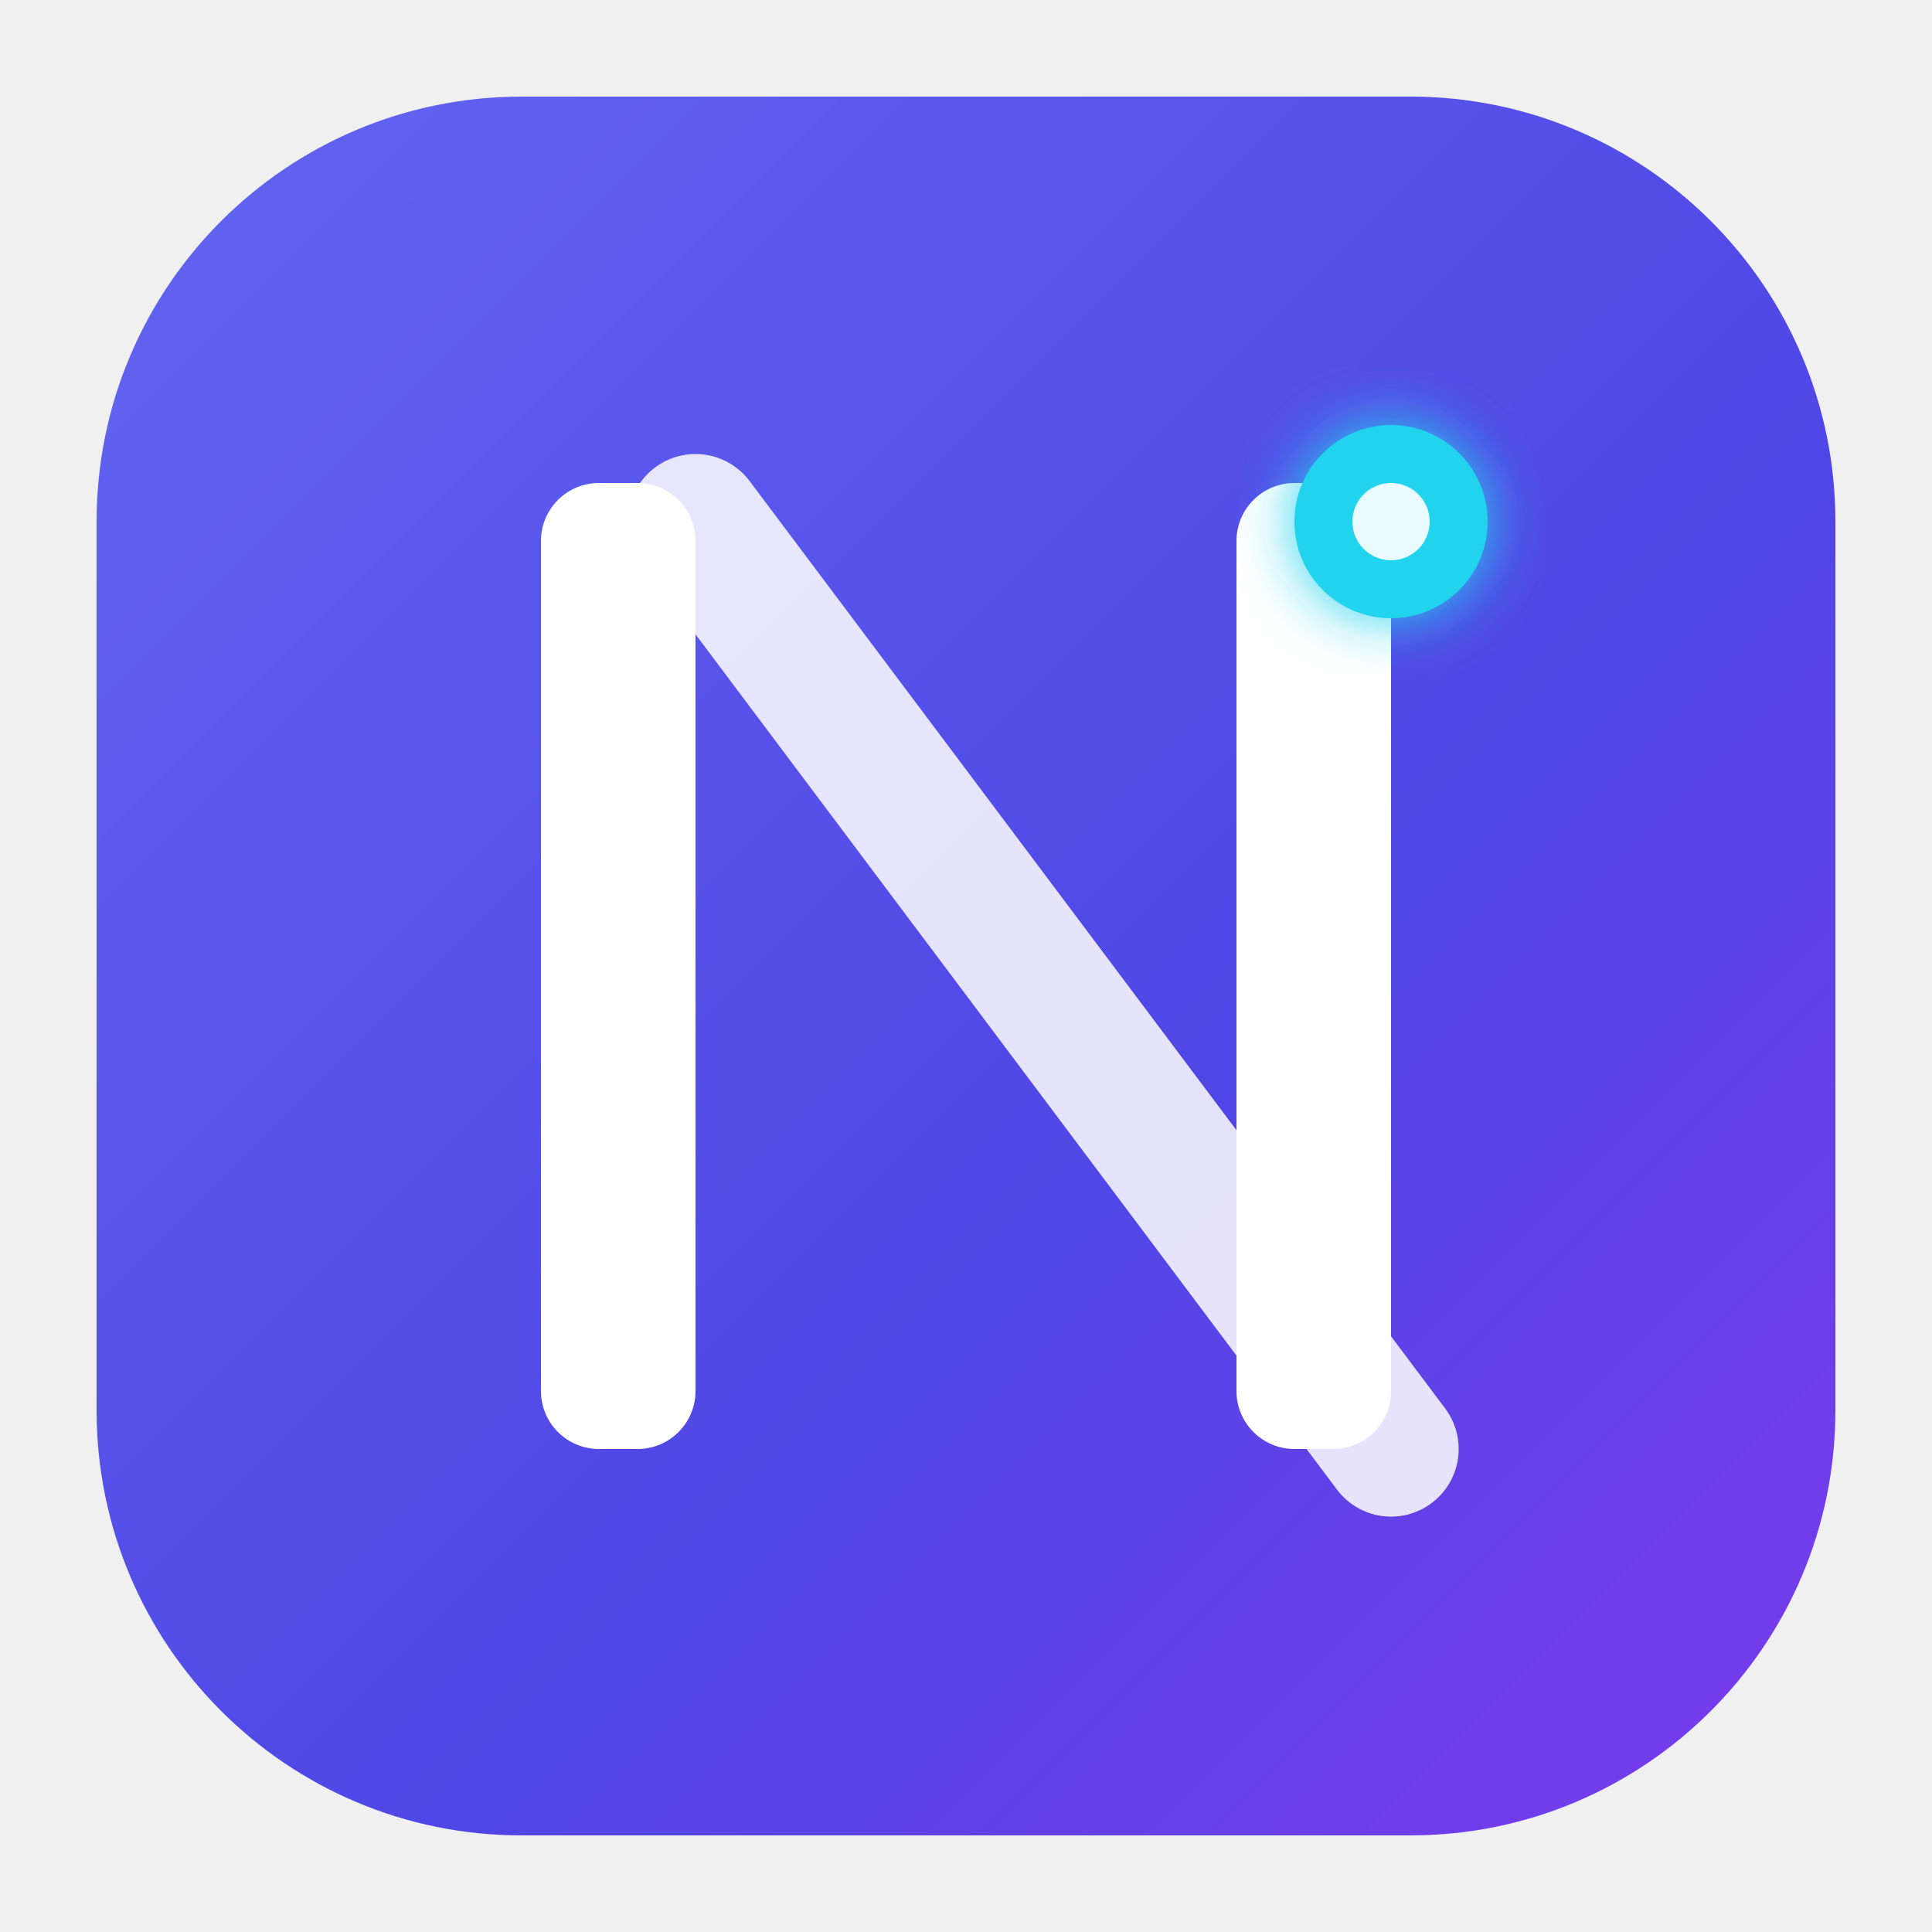
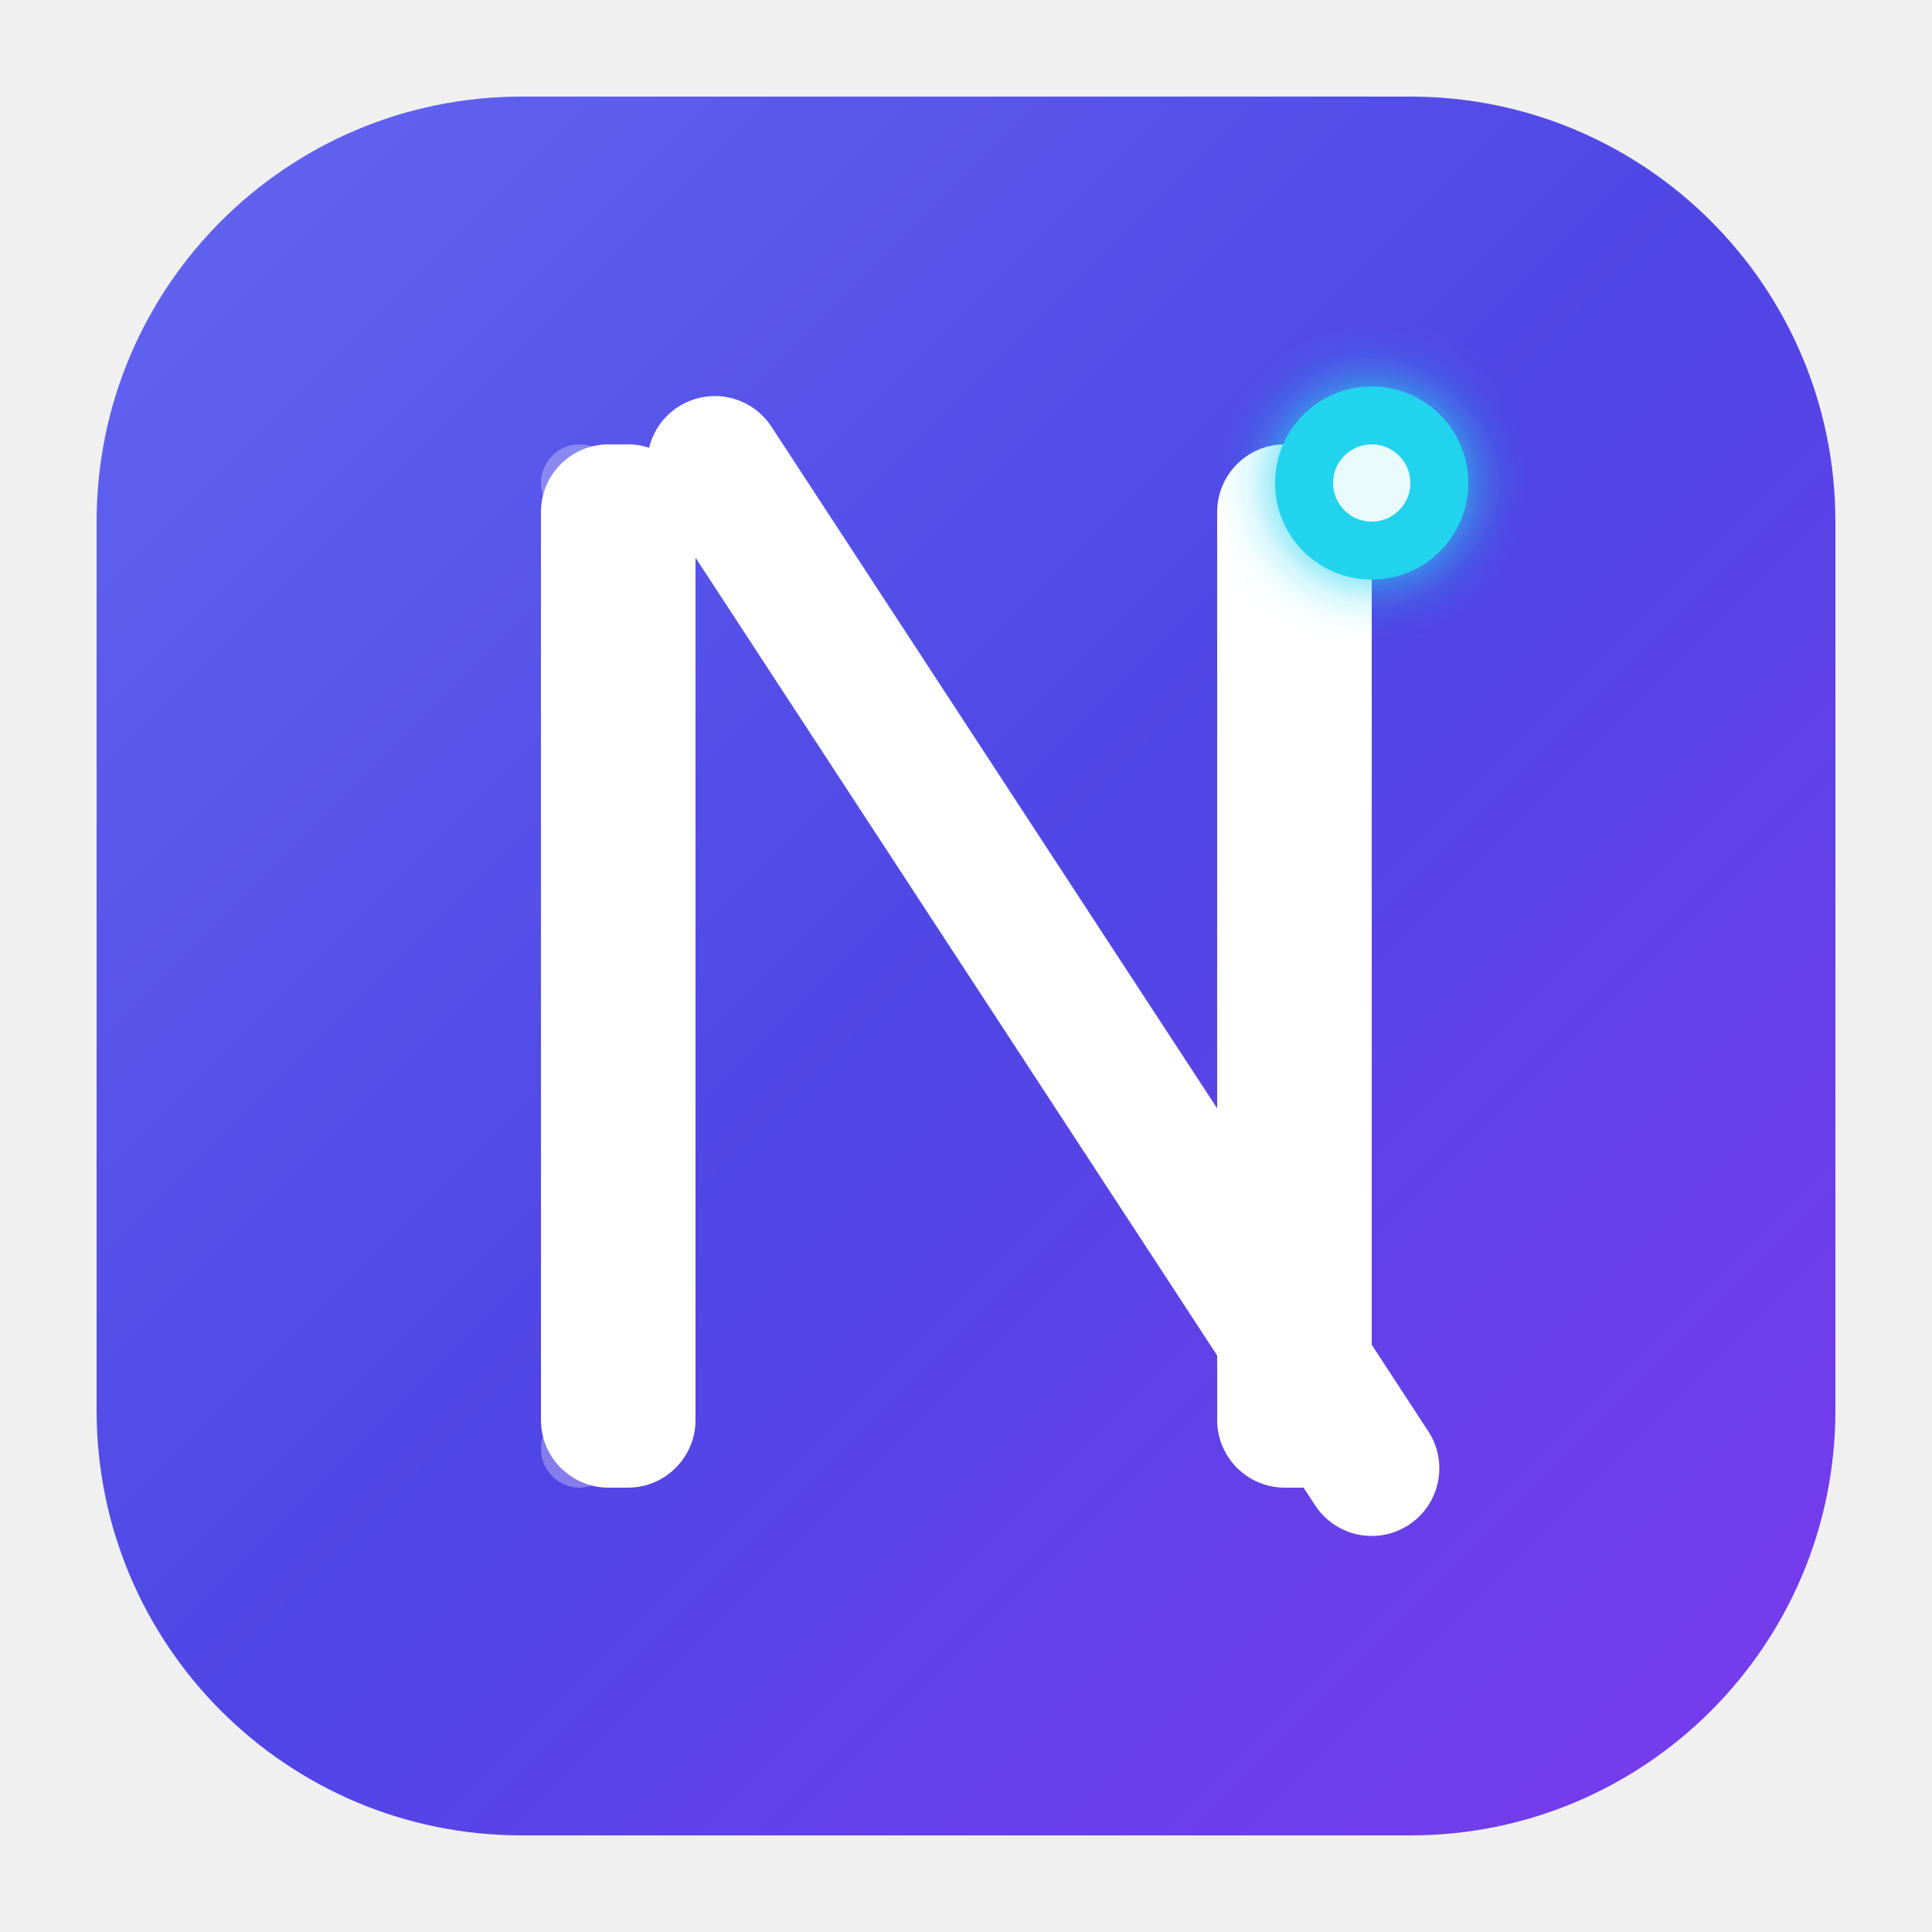
<svg xmlns="http://www.w3.org/2000/svg" viewBox="0 0 200 200" width="200" height="200">
  <defs>
    <linearGradient id="brandGrad" x1="0%" y1="0%" x2="100%" y2="100%">
      <stop offset="0%" stop-color="#6366F1" />
-       <stop offset="60%" stop-color="#4F46E5" />
+       <stop offset="50%" stop-color="#4F46E5" />
      <stop offset="100%" stop-color="#7C3AED" />
    </linearGradient>
    <linearGradient id="accentGrad" x1="0%" y1="0%" x2="100%" y2="100%">
      <stop offset="0%" stop-color="#06B6D4" />
      <stop offset="100%" stop-color="#6366F1" />
    </linearGradient>
    <filter id="glow" x="-30%" y="-30%" width="160%" height="160%">
      <feGaussianBlur stdDeviation="3" result="blur" />
      <feMerge>
        <feMergeNode in="blur" />
        <feMergeNode in="SourceGraphic" />
      </feMerge>
    </filter>
  </defs>
  <rect x="10" y="10" width="180" height="180" rx="44" fill="url(#brandGrad)" />
-   <g transform="translate(50, 44)">
-     <rect x="6" y="6" width="16" height="100" rx="6" fill="white" />
-     <rect x="78" y="6" width="16" height="100" rx="6" fill="white" />
-     <path d="M22 10 L94 106" stroke="rgba(255,255,255,0.85)" stroke-width="14" stroke-linecap="round" />
-     <circle cx="94" cy="10" r="10" fill="#22D3EE" filter="url(#glow)" />
-     <circle cx="94" cy="10" r="4" fill="white" opacity="0.9" />
-     <circle cx="12" cy="12" r="3.5" fill="rgba(255,255,255,0.3)" />
-     <circle cx="12" cy="100" r="3.5" fill="rgba(255,255,255,0.3)" />
-     <circle cx="86" cy="100" r="3.5" fill="rgba(255,255,255,0.3)" />
+   <g transform="translate(48, 38)">
+     <rect x="8" y="8" width="16" height="108" rx="7" fill="white" />
+     <path d="M26 10 L94 114" stroke="white" stroke-width="14" stroke-linecap="round" fill="none" />
+     <rect x="78" y="8" width="16" height="108" rx="7" fill="white" />
+     <circle cx="94" cy="12" r="10" fill="#22D3EE" filter="url(#glow)" />
+     <circle cx="94" cy="12" r="4" fill="white" opacity="0.9" />
+     <circle cx="12" cy="12" r="4" fill="rgba(255,255,255,0.3)" />
+     <circle cx="12" cy="112" r="4" fill="rgba(255,255,255,0.3)" />
+     <circle cx="86" cy="112" r="4" fill="rgba(255,255,255,0.3)" />
  </g>
</svg>
